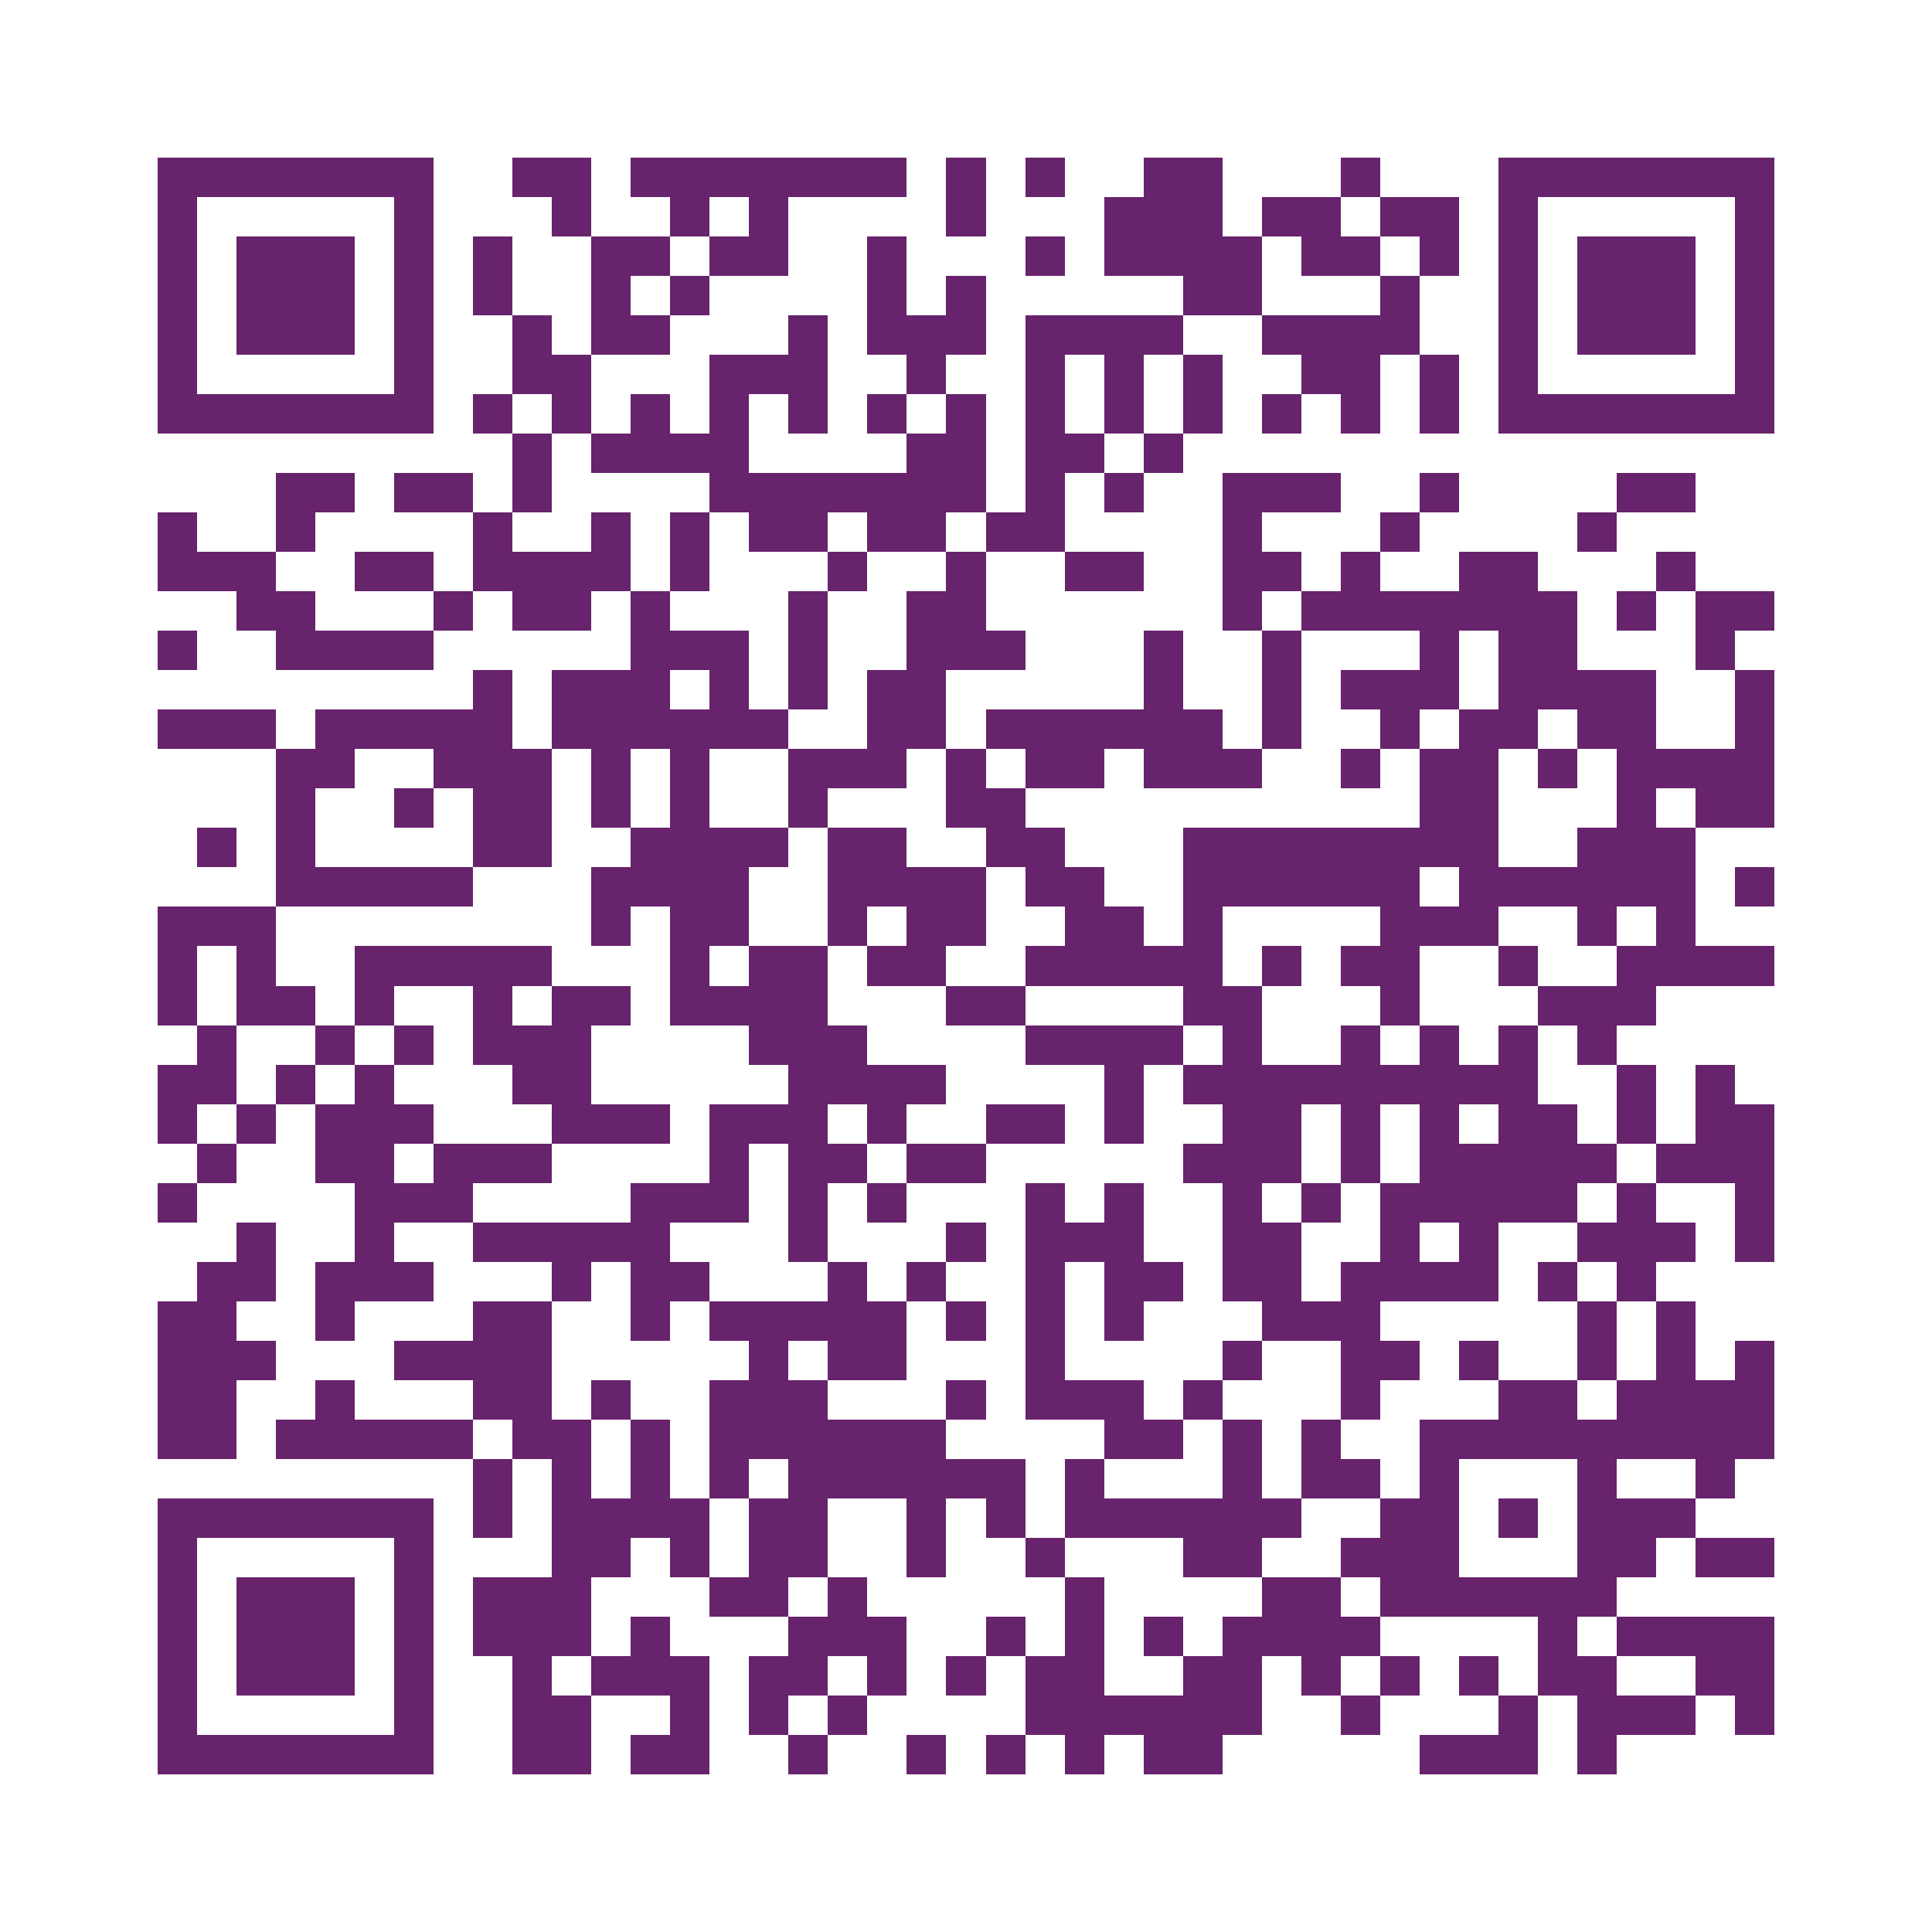
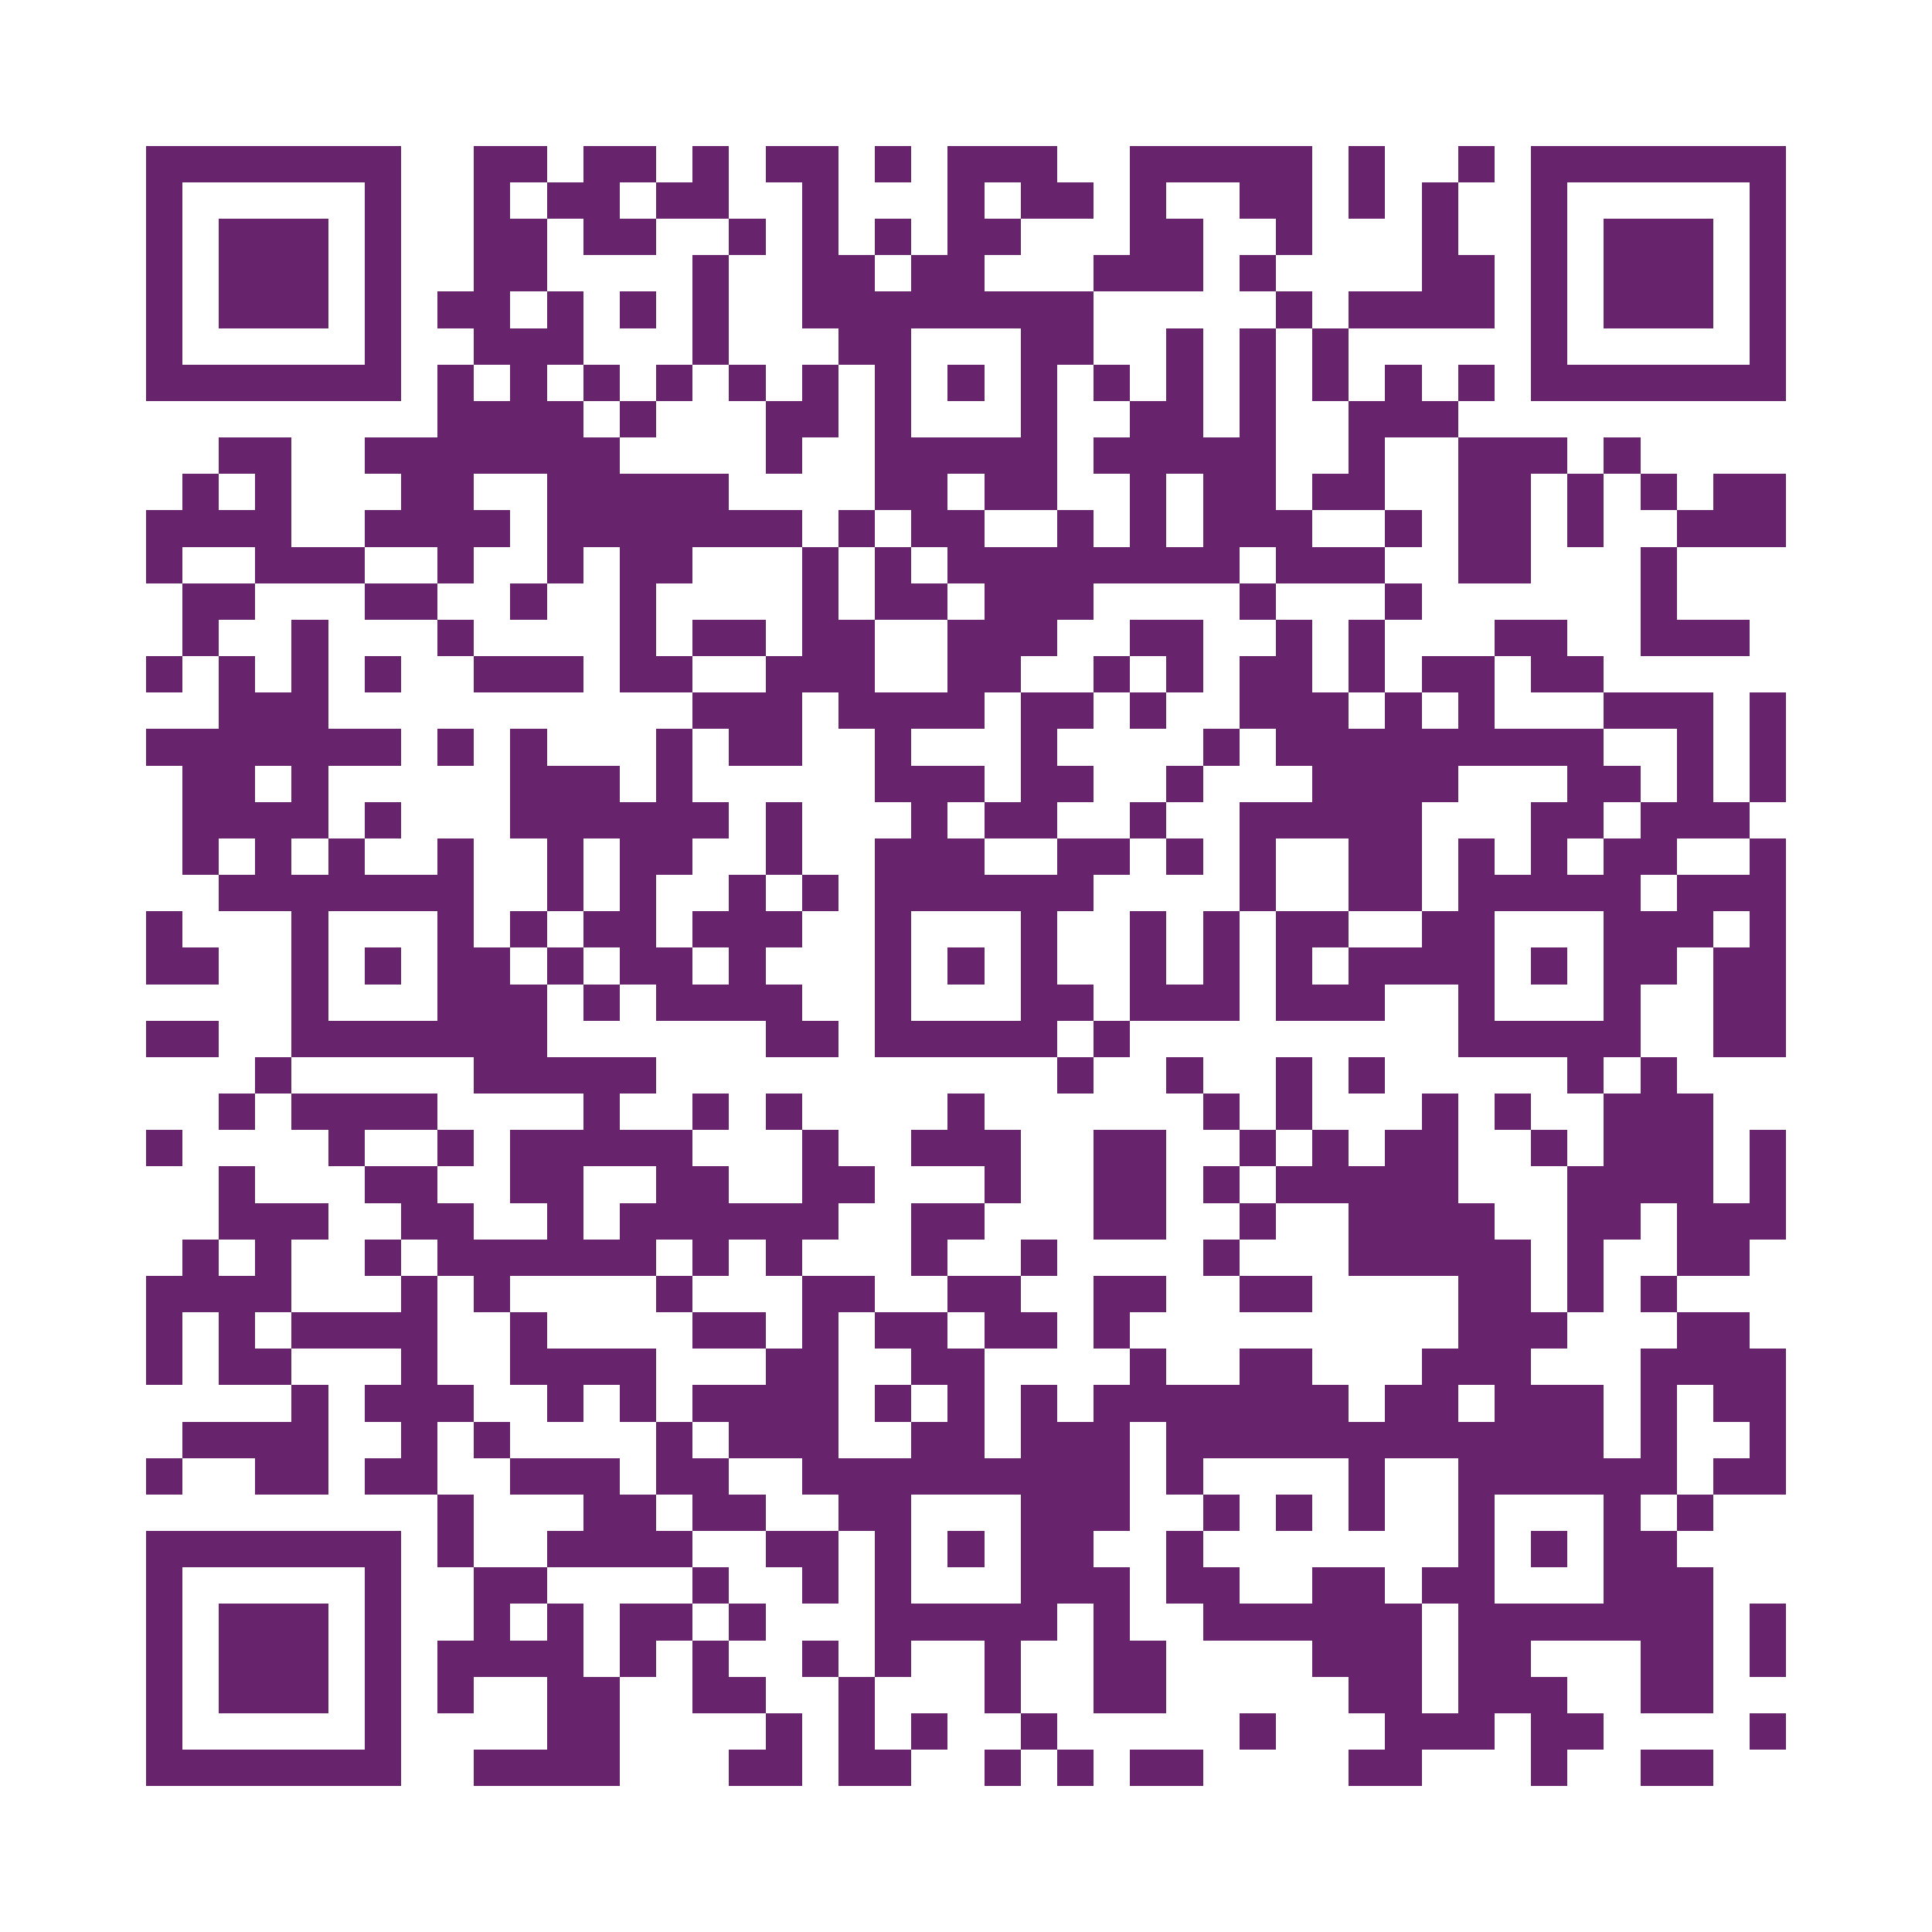
- <svg xmlns="http://www.w3.org/2000/svg" viewBox="0 0 49 49" width="600" height="600" role="img" shape-rendering="crispEdges">
-   <rect width="49" height="49" fill="#FFFFFF" />
-   <path d="M4 4h7v1h-7zM13 4h2v1h-2zM16 4h7v1h-7zM24 4h1v1h-1zM26 4h1v1h-1zM29 4h2v1h-2zM34 4h1v1h-1zM38 4h7v1h-7zM4 5h1v1h-1zM10 5h1v1h-1zM14 5h1v1h-1zM17 5h1v1h-1zM19 5h1v1h-1zM24 5h1v1h-1zM28 5h3v1h-3zM32 5h2v1h-2zM35 5h2v1h-2zM38 5h1v1h-1zM44 5h1v1h-1zM4 6h1v1h-1zM6 6h3v1h-3zM10 6h1v1h-1zM12 6h1v1h-1zM15 6h2v1h-2zM18 6h2v1h-2zM22 6h1v1h-1zM26 6h1v1h-1zM28 6h4v1h-4zM33 6h2v1h-2zM36 6h1v1h-1zM38 6h1v1h-1zM40 6h3v1h-3zM44 6h1v1h-1zM4 7h1v1h-1zM6 7h3v1h-3zM10 7h1v1h-1zM12 7h1v1h-1zM15 7h1v1h-1zM17 7h1v1h-1zM22 7h1v1h-1zM24 7h1v1h-1zM30 7h2v1h-2zM35 7h1v1h-1zM38 7h1v1h-1zM40 7h3v1h-3zM44 7h1v1h-1zM4 8h1v1h-1zM6 8h3v1h-3zM10 8h1v1h-1zM13 8h1v1h-1zM15 8h2v1h-2zM20 8h1v1h-1zM22 8h3v1h-3zM26 8h4v1h-4zM32 8h4v1h-4zM38 8h1v1h-1zM40 8h3v1h-3zM44 8h1v1h-1zM4 9h1v1h-1zM10 9h1v1h-1zM13 9h2v1h-2zM18 9h3v1h-3zM23 9h1v1h-1zM26 9h1v1h-1zM28 9h1v1h-1zM30 9h1v1h-1zM33 9h2v1h-2zM36 9h1v1h-1zM38 9h1v1h-1zM44 9h1v1h-1zM4 10h7v1h-7zM12 10h1v1h-1zM14 10h1v1h-1zM16 10h1v1h-1zM18 10h1v1h-1zM20 10h1v1h-1zM22 10h1v1h-1zM24 10h1v1h-1zM26 10h1v1h-1zM28 10h1v1h-1zM30 10h1v1h-1zM32 10h1v1h-1zM34 10h1v1h-1zM36 10h1v1h-1zM38 10h7v1h-7zM13 11h1v1h-1zM15 11h4v1h-4zM23 11h2v1h-2zM26 11h2v1h-2zM29 11h1v1h-1zM7 12h2v1h-2zM10 12h2v1h-2zM13 12h1v1h-1zM18 12h7v1h-7zM26 12h1v1h-1zM28 12h1v1h-1zM31 12h3v1h-3zM36 12h1v1h-1zM41 12h2v1h-2zM4 13h1v1h-1zM7 13h1v1h-1zM12 13h1v1h-1zM15 13h1v1h-1zM17 13h1v1h-1zM19 13h2v1h-2zM22 13h2v1h-2zM25 13h2v1h-2zM31 13h1v1h-1zM35 13h1v1h-1zM40 13h1v1h-1zM4 14h3v1h-3zM9 14h2v1h-2zM12 14h4v1h-4zM17 14h1v1h-1zM21 14h1v1h-1zM24 14h1v1h-1zM27 14h2v1h-2zM31 14h2v1h-2zM34 14h1v1h-1zM37 14h2v1h-2zM42 14h1v1h-1zM6 15h2v1h-2zM11 15h1v1h-1zM13 15h2v1h-2zM16 15h1v1h-1zM20 15h1v1h-1zM23 15h2v1h-2zM31 15h1v1h-1zM33 15h7v1h-7zM41 15h1v1h-1zM43 15h2v1h-2zM4 16h1v1h-1zM7 16h4v1h-4zM16 16h3v1h-3zM20 16h1v1h-1zM23 16h3v1h-3zM29 16h1v1h-1zM32 16h1v1h-1zM36 16h1v1h-1zM38 16h2v1h-2zM43 16h1v1h-1zM12 17h1v1h-1zM14 17h3v1h-3zM18 17h1v1h-1zM20 17h1v1h-1zM22 17h2v1h-2zM29 17h1v1h-1zM32 17h1v1h-1zM34 17h3v1h-3zM38 17h4v1h-4zM44 17h1v1h-1zM4 18h3v1h-3zM8 18h5v1h-5zM14 18h6v1h-6zM22 18h2v1h-2zM25 18h6v1h-6zM32 18h1v1h-1zM35 18h1v1h-1zM37 18h2v1h-2zM40 18h2v1h-2zM44 18h1v1h-1zM7 19h2v1h-2zM11 19h3v1h-3zM15 19h1v1h-1zM17 19h1v1h-1zM20 19h3v1h-3zM24 19h1v1h-1zM26 19h2v1h-2zM29 19h3v1h-3zM34 19h1v1h-1zM36 19h2v1h-2zM39 19h1v1h-1zM41 19h4v1h-4zM7 20h1v1h-1zM10 20h1v1h-1zM12 20h2v1h-2zM15 20h1v1h-1zM17 20h1v1h-1zM20 20h1v1h-1zM24 20h2v1h-2zM36 20h2v1h-2zM41 20h1v1h-1zM43 20h2v1h-2zM5 21h1v1h-1zM7 21h1v1h-1zM12 21h2v1h-2zM16 21h4v1h-4zM21 21h2v1h-2zM25 21h2v1h-2zM30 21h8v1h-8zM40 21h3v1h-3zM7 22h5v1h-5zM15 22h4v1h-4zM21 22h4v1h-4zM26 22h2v1h-2zM30 22h6v1h-6zM37 22h6v1h-6zM44 22h1v1h-1zM4 23h3v1h-3zM15 23h1v1h-1zM17 23h2v1h-2zM21 23h1v1h-1zM23 23h2v1h-2zM27 23h2v1h-2zM30 23h1v1h-1zM35 23h3v1h-3zM40 23h1v1h-1zM42 23h1v1h-1zM4 24h1v1h-1zM6 24h1v1h-1zM9 24h5v1h-5zM17 24h1v1h-1zM19 24h2v1h-2zM22 24h2v1h-2zM26 24h5v1h-5zM32 24h1v1h-1zM34 24h2v1h-2zM38 24h1v1h-1zM41 24h4v1h-4zM4 25h1v1h-1zM6 25h2v1h-2zM9 25h1v1h-1zM12 25h1v1h-1zM14 25h2v1h-2zM17 25h4v1h-4zM24 25h2v1h-2zM30 25h2v1h-2zM35 25h1v1h-1zM39 25h3v1h-3zM5 26h1v1h-1zM8 26h1v1h-1zM10 26h1v1h-1zM12 26h3v1h-3zM19 26h3v1h-3zM26 26h4v1h-4zM31 26h1v1h-1zM34 26h1v1h-1zM36 26h1v1h-1zM38 26h1v1h-1zM40 26h1v1h-1zM4 27h2v1h-2zM7 27h1v1h-1zM9 27h1v1h-1zM13 27h2v1h-2zM20 27h4v1h-4zM28 27h1v1h-1zM30 27h9v1h-9zM41 27h1v1h-1zM43 27h1v1h-1zM4 28h1v1h-1zM6 28h1v1h-1zM8 28h3v1h-3zM14 28h3v1h-3zM18 28h3v1h-3zM22 28h1v1h-1zM25 28h2v1h-2zM28 28h1v1h-1zM31 28h2v1h-2zM34 28h1v1h-1zM36 28h1v1h-1zM38 28h2v1h-2zM41 28h1v1h-1zM43 28h2v1h-2zM5 29h1v1h-1zM8 29h2v1h-2zM11 29h3v1h-3zM18 29h1v1h-1zM20 29h2v1h-2zM23 29h2v1h-2zM30 29h3v1h-3zM34 29h1v1h-1zM36 29h5v1h-5zM42 29h3v1h-3zM4 30h1v1h-1zM9 30h3v1h-3zM16 30h3v1h-3zM20 30h1v1h-1zM22 30h1v1h-1zM26 30h1v1h-1zM28 30h1v1h-1zM31 30h1v1h-1zM33 30h1v1h-1zM35 30h5v1h-5zM41 30h1v1h-1zM44 30h1v1h-1zM6 31h1v1h-1zM9 31h1v1h-1zM12 31h5v1h-5zM20 31h1v1h-1zM24 31h1v1h-1zM26 31h3v1h-3zM31 31h2v1h-2zM35 31h1v1h-1zM37 31h1v1h-1zM40 31h3v1h-3zM44 31h1v1h-1zM5 32h2v1h-2zM8 32h3v1h-3zM14 32h1v1h-1zM16 32h2v1h-2zM21 32h1v1h-1zM23 32h1v1h-1zM26 32h1v1h-1zM28 32h2v1h-2zM31 32h2v1h-2zM34 32h4v1h-4zM39 32h1v1h-1zM41 32h1v1h-1zM4 33h2v1h-2zM8 33h1v1h-1zM12 33h2v1h-2zM16 33h1v1h-1zM18 33h5v1h-5zM24 33h1v1h-1zM26 33h1v1h-1zM28 33h1v1h-1zM32 33h3v1h-3zM40 33h1v1h-1zM42 33h1v1h-1zM4 34h3v1h-3zM10 34h4v1h-4zM19 34h1v1h-1zM21 34h2v1h-2zM26 34h1v1h-1zM31 34h1v1h-1zM34 34h2v1h-2zM37 34h1v1h-1zM40 34h1v1h-1zM42 34h1v1h-1zM44 34h1v1h-1zM4 35h2v1h-2zM8 35h1v1h-1zM12 35h2v1h-2zM15 35h1v1h-1zM18 35h3v1h-3zM24 35h1v1h-1zM26 35h3v1h-3zM30 35h1v1h-1zM34 35h1v1h-1zM38 35h2v1h-2zM41 35h4v1h-4zM4 36h2v1h-2zM7 36h5v1h-5zM13 36h2v1h-2zM16 36h1v1h-1zM18 36h6v1h-6zM28 36h2v1h-2zM31 36h1v1h-1zM33 36h1v1h-1zM36 36h9v1h-9zM12 37h1v1h-1zM14 37h1v1h-1zM16 37h1v1h-1zM18 37h1v1h-1zM20 37h6v1h-6zM27 37h1v1h-1zM31 37h1v1h-1zM33 37h2v1h-2zM36 37h1v1h-1zM40 37h1v1h-1zM43 37h1v1h-1zM4 38h7v1h-7zM12 38h1v1h-1zM14 38h4v1h-4zM19 38h2v1h-2zM23 38h1v1h-1zM25 38h1v1h-1zM27 38h6v1h-6zM35 38h2v1h-2zM38 38h1v1h-1zM40 38h3v1h-3zM4 39h1v1h-1zM10 39h1v1h-1zM14 39h2v1h-2zM17 39h1v1h-1zM19 39h2v1h-2zM23 39h1v1h-1zM26 39h1v1h-1zM30 39h2v1h-2zM34 39h3v1h-3zM40 39h2v1h-2zM43 39h2v1h-2zM4 40h1v1h-1zM6 40h3v1h-3zM10 40h1v1h-1zM12 40h3v1h-3zM18 40h2v1h-2zM21 40h1v1h-1zM27 40h1v1h-1zM32 40h2v1h-2zM35 40h6v1h-6zM4 41h1v1h-1zM6 41h3v1h-3zM10 41h1v1h-1zM12 41h3v1h-3zM16 41h1v1h-1zM20 41h3v1h-3zM25 41h1v1h-1zM27 41h1v1h-1zM29 41h1v1h-1zM31 41h4v1h-4zM39 41h1v1h-1zM41 41h4v1h-4zM4 42h1v1h-1zM6 42h3v1h-3zM10 42h1v1h-1zM13 42h1v1h-1zM15 42h3v1h-3zM19 42h2v1h-2zM22 42h1v1h-1zM24 42h1v1h-1zM26 42h2v1h-2zM30 42h2v1h-2zM33 42h1v1h-1zM35 42h1v1h-1zM37 42h1v1h-1zM39 42h2v1h-2zM43 42h2v1h-2zM4 43h1v1h-1zM10 43h1v1h-1zM13 43h2v1h-2zM17 43h1v1h-1zM19 43h1v1h-1zM21 43h1v1h-1zM26 43h6v1h-6zM34 43h1v1h-1zM38 43h1v1h-1zM40 43h3v1h-3zM44 43h1v1h-1zM4 44h7v1h-7zM13 44h2v1h-2zM16 44h2v1h-2zM20 44h1v1h-1zM23 44h1v1h-1zM25 44h1v1h-1zM27 44h1v1h-1zM29 44h2v1h-2zM36 44h3v1h-3zM40 44h1v1h-1z" fill="#67236C" />
+ <svg xmlns="http://www.w3.org/2000/svg" viewBox="0 0 53 53" width="600" height="600" role="img" shape-rendering="crispEdges">
+   <rect width="53" height="53" fill="#FFFFFF" />
+   <path d="M4 4h7v1h-7zM13 4h2v1h-2zM16 4h2v1h-2zM19 4h1v1h-1zM21 4h2v1h-2zM24 4h1v1h-1zM26 4h3v1h-3zM31 4h5v1h-5zM37 4h1v1h-1zM40 4h1v1h-1zM42 4h7v1h-7zM4 5h1v1h-1zM10 5h1v1h-1zM13 5h1v1h-1zM15 5h2v1h-2zM18 5h2v1h-2zM22 5h1v1h-1zM26 5h1v1h-1zM28 5h2v1h-2zM31 5h1v1h-1zM34 5h2v1h-2zM37 5h1v1h-1zM39 5h1v1h-1zM42 5h1v1h-1zM48 5h1v1h-1zM4 6h1v1h-1zM6 6h3v1h-3zM10 6h1v1h-1zM13 6h2v1h-2zM16 6h2v1h-2zM20 6h1v1h-1zM22 6h1v1h-1zM24 6h1v1h-1zM26 6h2v1h-2zM31 6h2v1h-2zM35 6h1v1h-1zM39 6h1v1h-1zM42 6h1v1h-1zM44 6h3v1h-3zM48 6h1v1h-1zM4 7h1v1h-1zM6 7h3v1h-3zM10 7h1v1h-1zM13 7h2v1h-2zM19 7h1v1h-1zM22 7h2v1h-2zM25 7h2v1h-2zM30 7h3v1h-3zM34 7h1v1h-1zM39 7h2v1h-2zM42 7h1v1h-1zM44 7h3v1h-3zM48 7h1v1h-1zM4 8h1v1h-1zM6 8h3v1h-3zM10 8h1v1h-1zM12 8h2v1h-2zM15 8h1v1h-1zM17 8h1v1h-1zM19 8h1v1h-1zM22 8h8v1h-8zM35 8h1v1h-1zM37 8h4v1h-4zM42 8h1v1h-1zM44 8h3v1h-3zM48 8h1v1h-1zM4 9h1v1h-1zM10 9h1v1h-1zM13 9h3v1h-3zM19 9h1v1h-1zM23 9h2v1h-2zM28 9h2v1h-2zM32 9h1v1h-1zM34 9h1v1h-1zM36 9h1v1h-1zM42 9h1v1h-1zM48 9h1v1h-1zM4 10h7v1h-7zM12 10h1v1h-1zM14 10h1v1h-1zM16 10h1v1h-1zM18 10h1v1h-1zM20 10h1v1h-1zM22 10h1v1h-1zM24 10h1v1h-1zM26 10h1v1h-1zM28 10h1v1h-1zM30 10h1v1h-1zM32 10h1v1h-1zM34 10h1v1h-1zM36 10h1v1h-1zM38 10h1v1h-1zM40 10h1v1h-1zM42 10h7v1h-7zM12 11h4v1h-4zM17 11h1v1h-1zM21 11h2v1h-2zM24 11h1v1h-1zM28 11h1v1h-1zM31 11h2v1h-2zM34 11h1v1h-1zM37 11h3v1h-3zM6 12h2v1h-2zM10 12h7v1h-7zM21 12h1v1h-1zM24 12h5v1h-5zM30 12h5v1h-5zM37 12h1v1h-1zM40 12h3v1h-3zM44 12h1v1h-1zM5 13h1v1h-1zM7 13h1v1h-1zM11 13h2v1h-2zM15 13h5v1h-5zM24 13h2v1h-2zM27 13h2v1h-2zM31 13h1v1h-1zM33 13h2v1h-2zM36 13h2v1h-2zM40 13h2v1h-2zM43 13h1v1h-1zM45 13h1v1h-1zM47 13h2v1h-2zM4 14h4v1h-4zM10 14h4v1h-4zM15 14h7v1h-7zM23 14h1v1h-1zM25 14h2v1h-2zM29 14h1v1h-1zM31 14h1v1h-1zM33 14h3v1h-3zM38 14h1v1h-1zM40 14h2v1h-2zM43 14h1v1h-1zM46 14h3v1h-3zM4 15h1v1h-1zM7 15h3v1h-3zM12 15h1v1h-1zM15 15h1v1h-1zM17 15h2v1h-2zM22 15h1v1h-1zM24 15h1v1h-1zM26 15h8v1h-8zM35 15h3v1h-3zM40 15h2v1h-2zM45 15h1v1h-1zM5 16h2v1h-2zM10 16h2v1h-2zM14 16h1v1h-1zM17 16h1v1h-1zM22 16h1v1h-1zM24 16h2v1h-2zM27 16h3v1h-3zM34 16h1v1h-1zM38 16h1v1h-1zM45 16h1v1h-1zM5 17h1v1h-1zM8 17h1v1h-1zM12 17h1v1h-1zM17 17h1v1h-1zM19 17h2v1h-2zM22 17h2v1h-2zM26 17h3v1h-3zM31 17h2v1h-2zM35 17h1v1h-1zM37 17h1v1h-1zM41 17h2v1h-2zM45 17h3v1h-3zM4 18h1v1h-1zM6 18h1v1h-1zM8 18h1v1h-1zM10 18h1v1h-1zM13 18h3v1h-3zM17 18h2v1h-2zM21 18h3v1h-3zM26 18h2v1h-2zM30 18h1v1h-1zM32 18h1v1h-1zM34 18h2v1h-2zM37 18h1v1h-1zM39 18h2v1h-2zM42 18h2v1h-2zM6 19h3v1h-3zM19 19h3v1h-3zM23 19h4v1h-4zM28 19h2v1h-2zM31 19h1v1h-1zM34 19h3v1h-3zM38 19h1v1h-1zM40 19h1v1h-1zM44 19h3v1h-3zM48 19h1v1h-1zM4 20h7v1h-7zM12 20h1v1h-1zM14 20h1v1h-1zM18 20h1v1h-1zM20 20h2v1h-2zM24 20h1v1h-1zM28 20h1v1h-1zM33 20h1v1h-1zM35 20h9v1h-9zM46 20h1v1h-1zM48 20h1v1h-1zM5 21h2v1h-2zM8 21h1v1h-1zM14 21h3v1h-3zM18 21h1v1h-1zM24 21h3v1h-3zM28 21h2v1h-2zM32 21h1v1h-1zM36 21h4v1h-4zM43 21h2v1h-2zM46 21h1v1h-1zM48 21h1v1h-1zM5 22h4v1h-4zM10 22h1v1h-1zM14 22h6v1h-6zM21 22h1v1h-1zM25 22h1v1h-1zM27 22h2v1h-2zM31 22h1v1h-1zM34 22h5v1h-5zM42 22h2v1h-2zM45 22h3v1h-3zM5 23h1v1h-1zM7 23h1v1h-1zM9 23h1v1h-1zM12 23h1v1h-1zM15 23h1v1h-1zM17 23h2v1h-2zM21 23h1v1h-1zM24 23h3v1h-3zM29 23h2v1h-2zM32 23h1v1h-1zM34 23h1v1h-1zM37 23h2v1h-2zM40 23h1v1h-1zM42 23h1v1h-1zM44 23h2v1h-2zM48 23h1v1h-1zM6 24h7v1h-7zM15 24h1v1h-1zM17 24h1v1h-1zM20 24h1v1h-1zM22 24h1v1h-1zM24 24h6v1h-6zM34 24h1v1h-1zM37 24h2v1h-2zM40 24h5v1h-5zM46 24h3v1h-3zM4 25h1v1h-1zM8 25h1v1h-1zM12 25h1v1h-1zM14 25h1v1h-1zM16 25h2v1h-2zM19 25h3v1h-3zM24 25h1v1h-1zM28 25h1v1h-1zM31 25h1v1h-1zM33 25h1v1h-1zM35 25h2v1h-2zM39 25h2v1h-2zM44 25h3v1h-3zM48 25h1v1h-1zM4 26h2v1h-2zM8 26h1v1h-1zM10 26h1v1h-1zM12 26h2v1h-2zM15 26h1v1h-1zM17 26h2v1h-2zM20 26h1v1h-1zM24 26h1v1h-1zM26 26h1v1h-1zM28 26h1v1h-1zM31 26h1v1h-1zM33 26h1v1h-1zM35 26h1v1h-1zM37 26h4v1h-4zM42 26h1v1h-1zM44 26h2v1h-2zM47 26h2v1h-2zM8 27h1v1h-1zM12 27h3v1h-3zM16 27h1v1h-1zM18 27h4v1h-4zM24 27h1v1h-1zM28 27h2v1h-2zM31 27h3v1h-3zM35 27h3v1h-3zM40 27h1v1h-1zM44 27h1v1h-1zM47 27h2v1h-2zM4 28h2v1h-2zM8 28h7v1h-7zM21 28h2v1h-2zM24 28h5v1h-5zM30 28h1v1h-1zM40 28h5v1h-5zM47 28h2v1h-2zM7 29h1v1h-1zM13 29h5v1h-5zM29 29h1v1h-1zM32 29h1v1h-1zM35 29h1v1h-1zM37 29h1v1h-1zM43 29h1v1h-1zM45 29h1v1h-1zM6 30h1v1h-1zM8 30h4v1h-4zM16 30h1v1h-1zM19 30h1v1h-1zM21 30h1v1h-1zM26 30h1v1h-1zM33 30h1v1h-1zM35 30h1v1h-1zM39 30h1v1h-1zM41 30h1v1h-1zM44 30h3v1h-3zM4 31h1v1h-1zM9 31h1v1h-1zM12 31h1v1h-1zM14 31h5v1h-5zM22 31h1v1h-1zM25 31h3v1h-3zM30 31h2v1h-2zM34 31h1v1h-1zM36 31h1v1h-1zM38 31h2v1h-2zM42 31h1v1h-1zM44 31h3v1h-3zM48 31h1v1h-1zM6 32h1v1h-1zM10 32h2v1h-2zM14 32h2v1h-2zM18 32h2v1h-2zM22 32h2v1h-2zM27 32h1v1h-1zM30 32h2v1h-2zM33 32h1v1h-1zM35 32h5v1h-5zM43 32h4v1h-4zM48 32h1v1h-1zM6 33h3v1h-3zM11 33h2v1h-2zM15 33h1v1h-1zM17 33h6v1h-6zM25 33h2v1h-2zM30 33h2v1h-2zM34 33h1v1h-1zM37 33h4v1h-4zM43 33h2v1h-2zM46 33h3v1h-3zM5 34h1v1h-1zM7 34h1v1h-1zM10 34h1v1h-1zM12 34h6v1h-6zM19 34h1v1h-1zM21 34h1v1h-1zM25 34h1v1h-1zM28 34h1v1h-1zM33 34h1v1h-1zM37 34h5v1h-5zM43 34h1v1h-1zM46 34h2v1h-2zM4 35h4v1h-4zM11 35h1v1h-1zM13 35h1v1h-1zM18 35h1v1h-1zM22 35h2v1h-2zM26 35h2v1h-2zM30 35h2v1h-2zM34 35h2v1h-2zM40 35h2v1h-2zM43 35h1v1h-1zM45 35h1v1h-1zM4 36h1v1h-1zM6 36h1v1h-1zM8 36h4v1h-4zM14 36h1v1h-1zM19 36h2v1h-2zM22 36h1v1h-1zM24 36h2v1h-2zM27 36h2v1h-2zM30 36h1v1h-1zM40 36h3v1h-3zM46 36h2v1h-2zM4 37h1v1h-1zM6 37h2v1h-2zM11 37h1v1h-1zM14 37h4v1h-4zM21 37h2v1h-2zM25 37h2v1h-2zM31 37h1v1h-1zM34 37h2v1h-2zM39 37h3v1h-3zM45 37h4v1h-4zM8 38h1v1h-1zM10 38h3v1h-3zM15 38h1v1h-1zM17 38h1v1h-1zM19 38h4v1h-4zM24 38h1v1h-1zM26 38h1v1h-1zM28 38h1v1h-1zM30 38h7v1h-7zM38 38h2v1h-2zM41 38h3v1h-3zM45 38h1v1h-1zM47 38h2v1h-2zM5 39h4v1h-4zM11 39h1v1h-1zM13 39h1v1h-1zM18 39h1v1h-1zM20 39h3v1h-3zM25 39h2v1h-2zM28 39h3v1h-3zM32 39h12v1h-12zM45 39h1v1h-1zM48 39h1v1h-1zM4 40h1v1h-1zM7 40h2v1h-2zM10 40h2v1h-2zM14 40h3v1h-3zM18 40h2v1h-2zM22 40h9v1h-9zM32 40h1v1h-1zM37 40h1v1h-1zM40 40h6v1h-6zM47 40h2v1h-2zM12 41h1v1h-1zM16 41h2v1h-2zM19 41h2v1h-2zM23 41h2v1h-2zM28 41h3v1h-3zM33 41h1v1h-1zM35 41h1v1h-1zM37 41h1v1h-1zM40 41h1v1h-1zM44 41h1v1h-1zM46 41h1v1h-1zM4 42h7v1h-7zM12 42h1v1h-1zM15 42h4v1h-4zM21 42h2v1h-2zM24 42h1v1h-1zM26 42h1v1h-1zM28 42h2v1h-2zM32 42h1v1h-1zM40 42h1v1h-1zM42 42h1v1h-1zM44 42h2v1h-2zM4 43h1v1h-1zM10 43h1v1h-1zM13 43h2v1h-2zM19 43h1v1h-1zM22 43h1v1h-1zM24 43h1v1h-1zM28 43h3v1h-3zM32 43h2v1h-2zM36 43h2v1h-2zM39 43h2v1h-2zM44 43h3v1h-3zM4 44h1v1h-1zM6 44h3v1h-3zM10 44h1v1h-1zM13 44h1v1h-1zM15 44h1v1h-1zM17 44h2v1h-2zM20 44h1v1h-1zM24 44h5v1h-5zM30 44h1v1h-1zM33 44h6v1h-6zM40 44h7v1h-7zM48 44h1v1h-1zM4 45h1v1h-1zM6 45h3v1h-3zM10 45h1v1h-1zM12 45h4v1h-4zM17 45h1v1h-1zM19 45h1v1h-1zM22 45h1v1h-1zM24 45h1v1h-1zM27 45h1v1h-1zM30 45h2v1h-2zM36 45h3v1h-3zM40 45h2v1h-2zM45 45h2v1h-2zM48 45h1v1h-1zM4 46h1v1h-1zM6 46h3v1h-3zM10 46h1v1h-1zM12 46h1v1h-1zM15 46h2v1h-2zM19 46h2v1h-2zM23 46h1v1h-1zM27 46h1v1h-1zM30 46h2v1h-2zM37 46h2v1h-2zM40 46h3v1h-3zM45 46h2v1h-2zM4 47h1v1h-1zM10 47h1v1h-1zM15 47h2v1h-2zM21 47h1v1h-1zM23 47h1v1h-1zM25 47h1v1h-1zM28 47h1v1h-1zM34 47h1v1h-1zM38 47h3v1h-3zM42 47h2v1h-2zM48 47h1v1h-1zM4 48h7v1h-7zM13 48h4v1h-4zM20 48h2v1h-2zM23 48h2v1h-2zM27 48h1v1h-1zM29 48h1v1h-1zM31 48h2v1h-2zM37 48h2v1h-2zM42 48h1v1h-1zM45 48h2v1h-2z" fill="#67236C" />
</svg>
